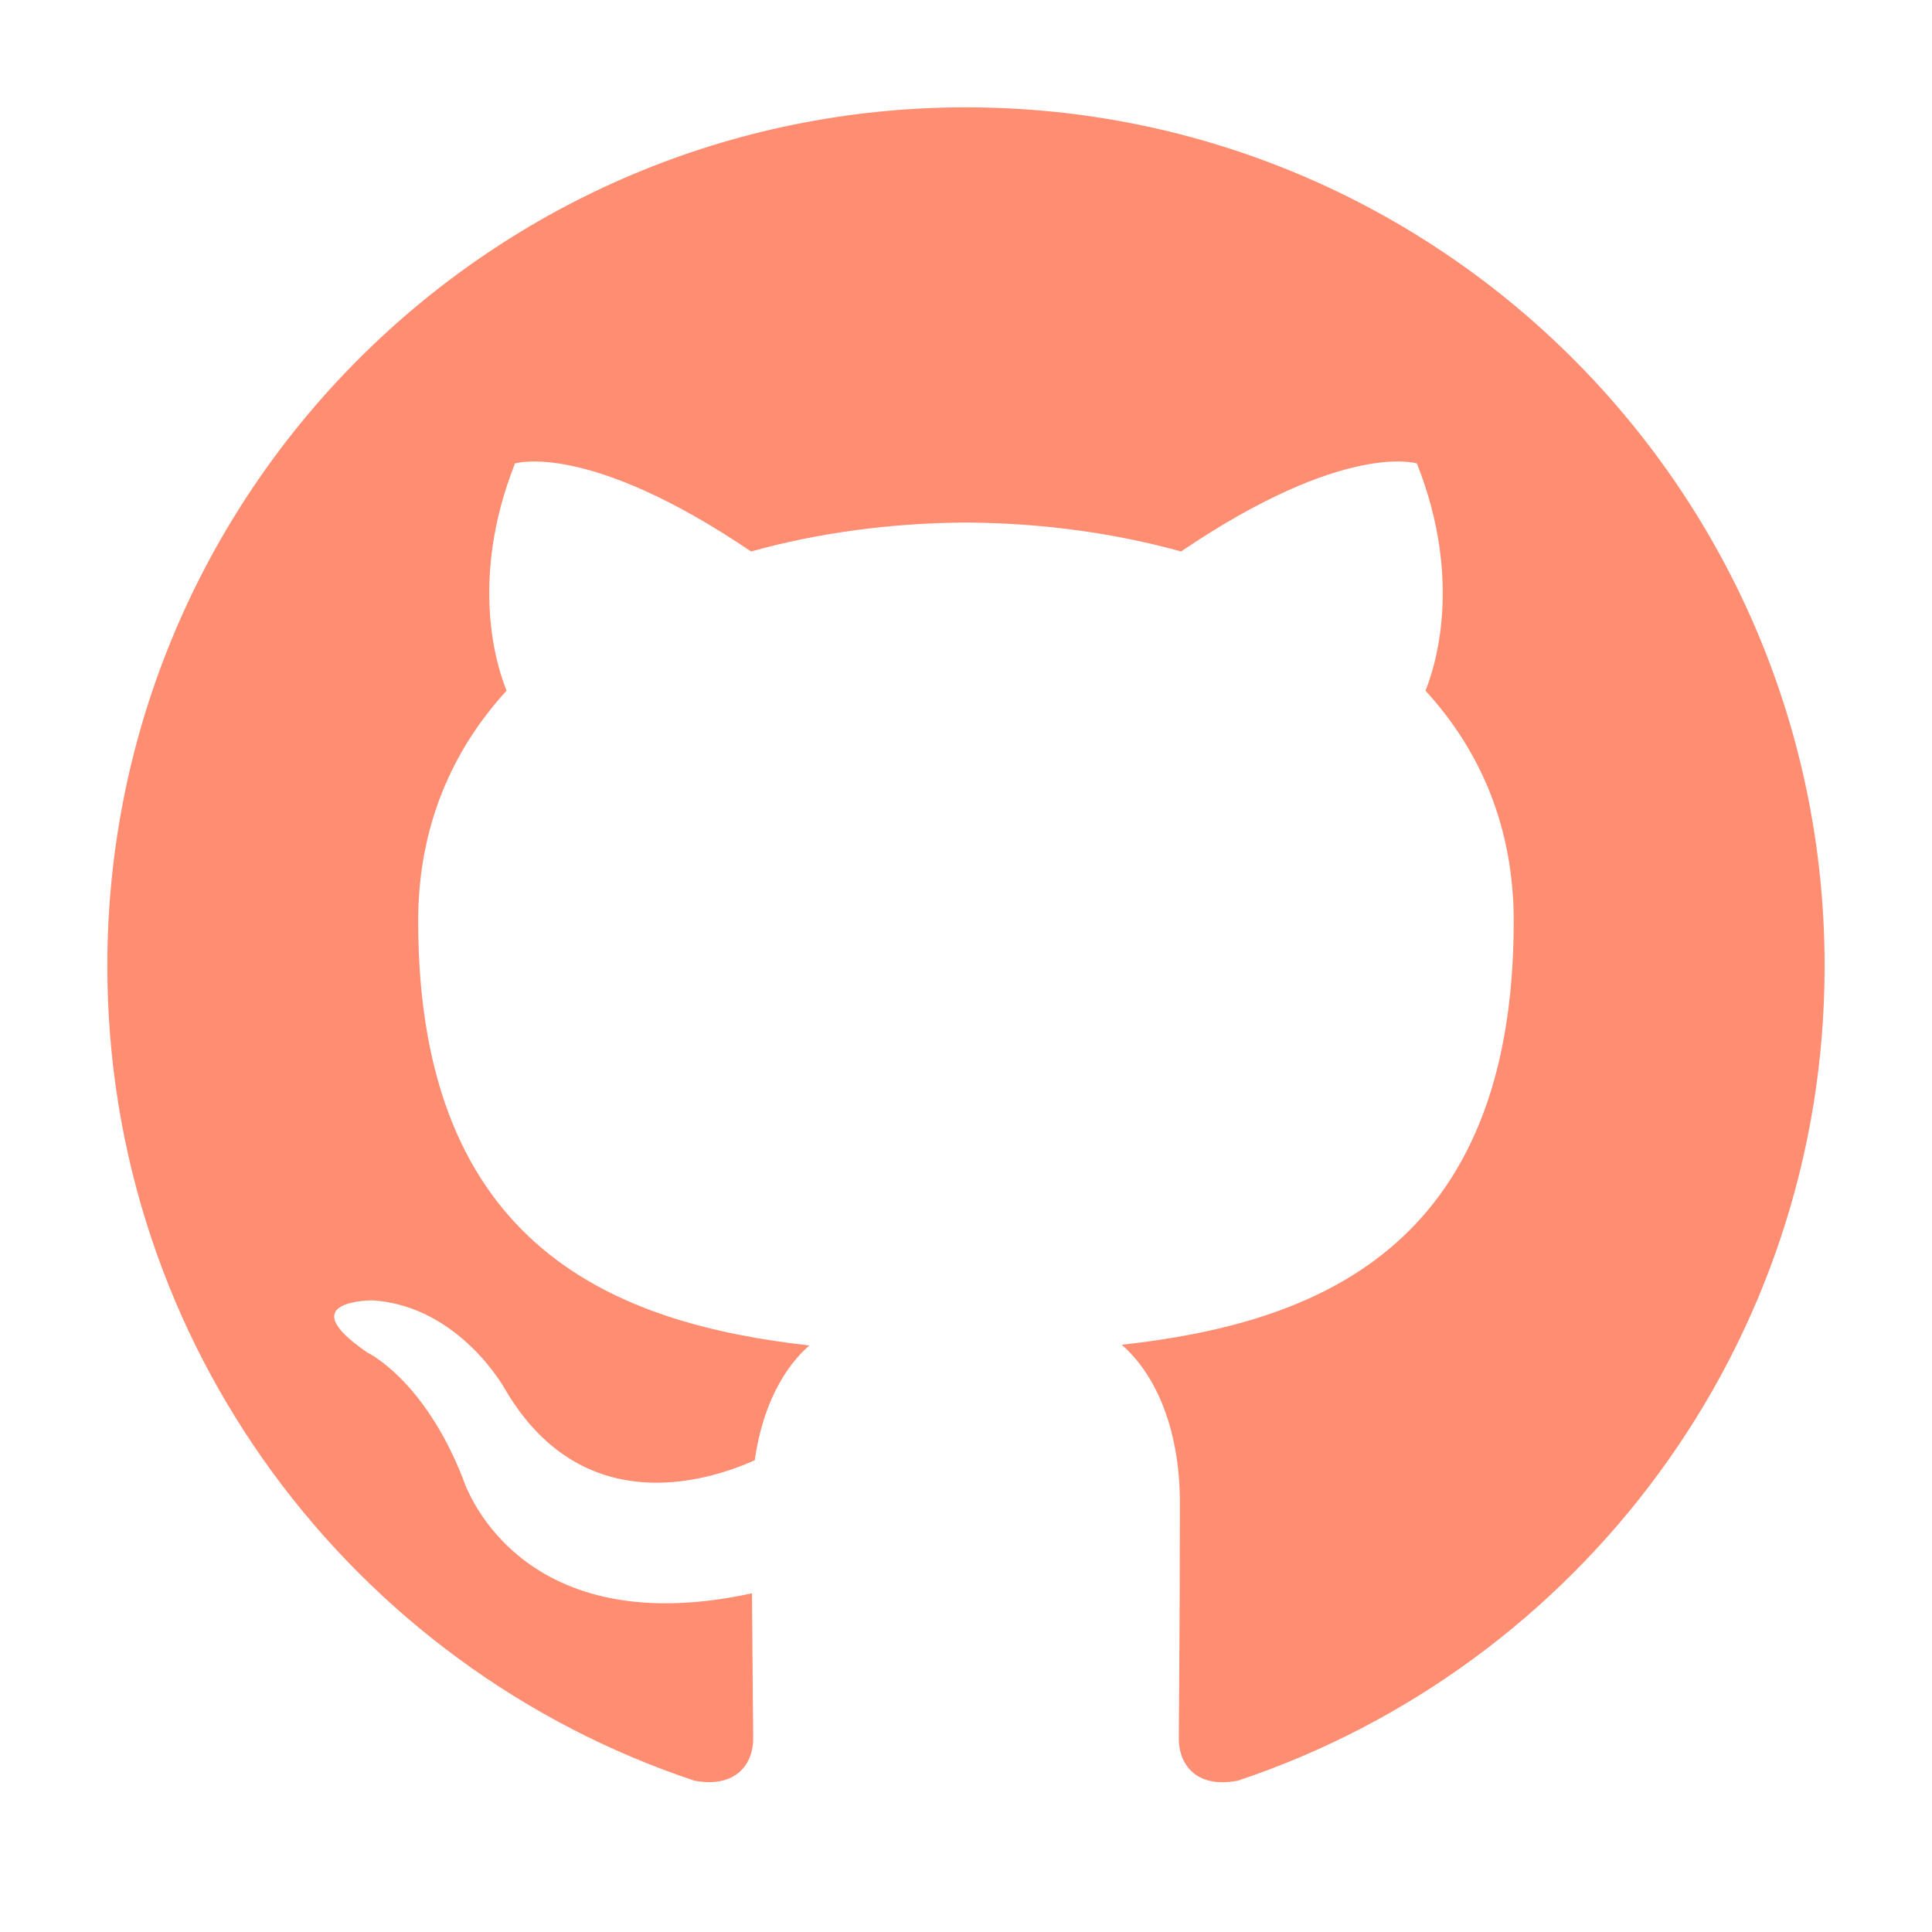
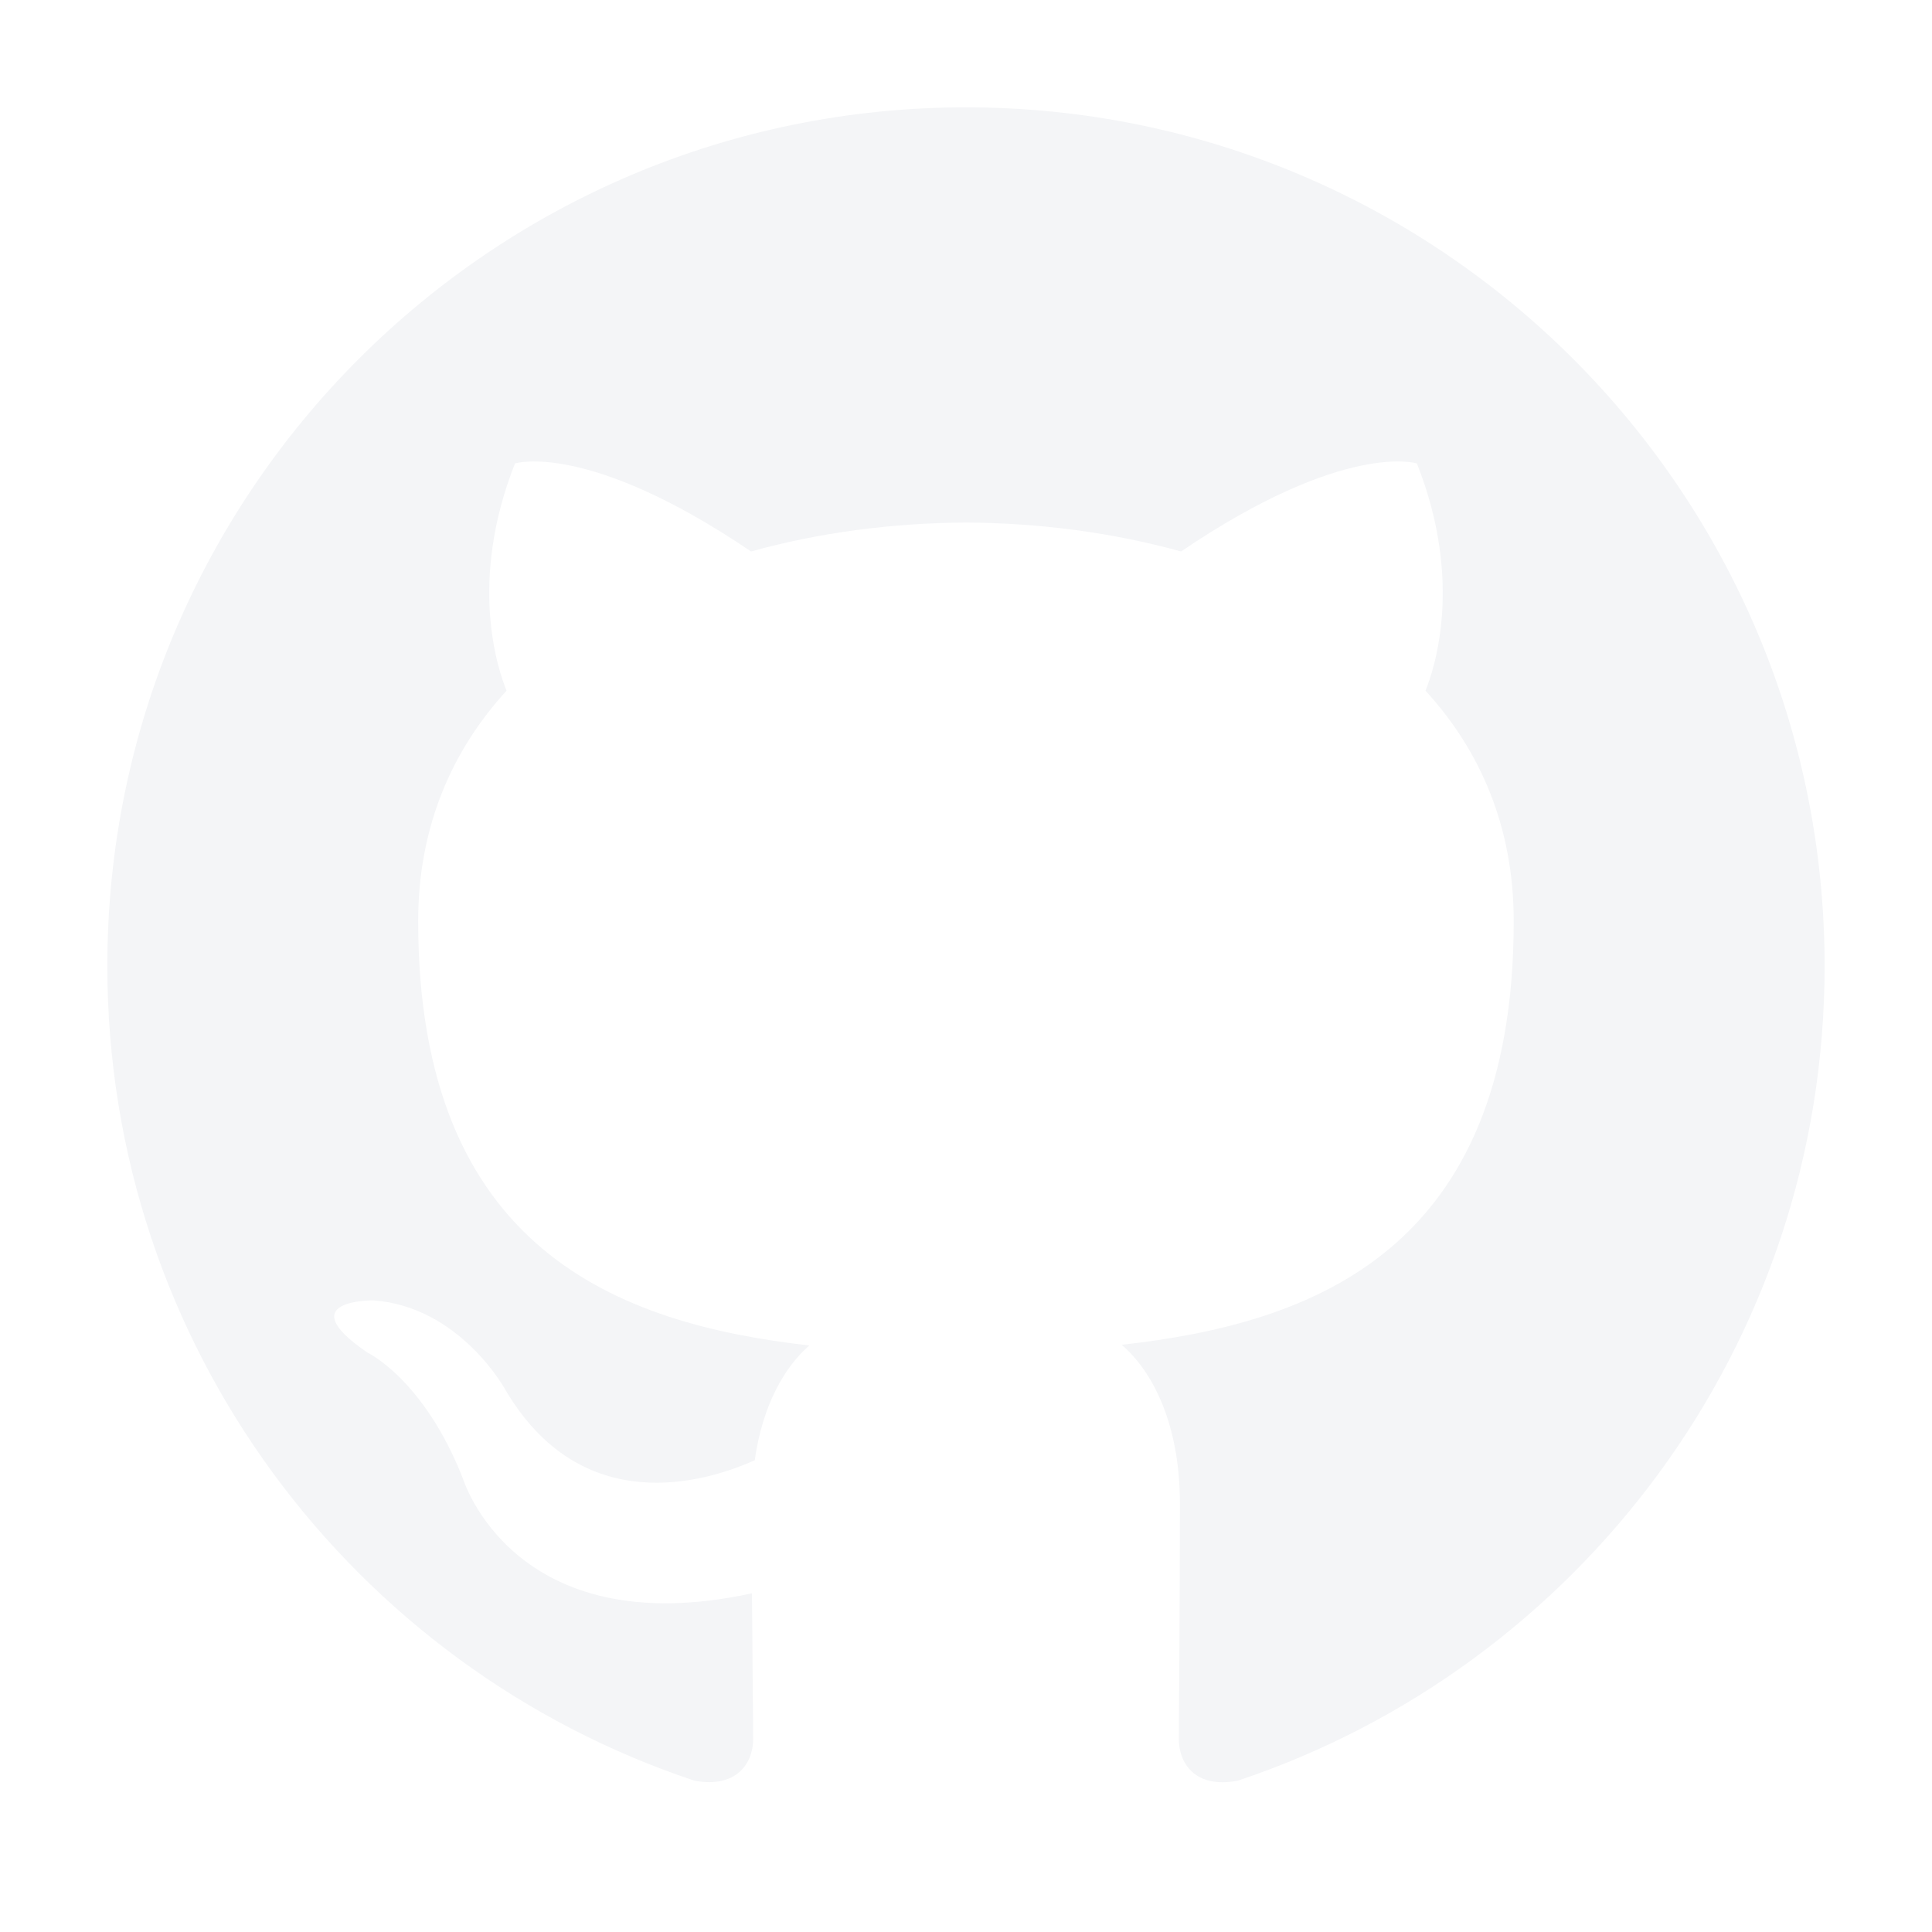
<svg xmlns="http://www.w3.org/2000/svg" height="36" viewBox="0 0 36 36" width="36">
-   <path d="m17.999 2c-8.834 0-15.999 7.163-15.999 16 0 7.069 4.584 13.066 10.942 15.181.801.147 1.092-.347 1.092-.771 0-.38-.014-1.386-.022-2.721-4.45.967-5.389-2.145-5.389-2.145-.728-1.849-1.777-2.341-1.777-2.341-1.453-.992.11-.972.11-.972 1.606.113 2.451 1.649 2.451 1.649 1.427 2.445 3.745 1.739 4.657 1.329.145-1.033.559-1.739 1.016-2.138-3.553-.404-7.288-1.777-7.288-7.908 0-1.746.624-3.176 1.647-4.293-.165-.405-.714-2.032.157-4.234 0 0 1.343-.43 4.399 1.64 1.276-.356 2.645-.532 4.006-.539 1.359.007 2.728.184 4.006.539 3.055-2.071 4.395-1.64 4.395-1.64.873 2.202.324 3.83.16 4.234 1.025 1.118 1.644 2.547 1.644 4.293 0 6.147-3.741 7.499-7.305 7.895.574.494 1.085 1.47 1.085 2.962 0 2.139-.02 3.865-.02 4.39 0 .428.289.926 1.1.77 6.353-2.121 10.933-8.113 10.933-15.18 0-8.837-7.164-16-16.001-16" fill="#ff8d72" fill-rule="evenodd" />
+   <path d="m17.999 2c-8.834 0-15.999 7.163-15.999 16 0 7.069 4.584 13.066 10.942 15.181.801.147 1.092-.347 1.092-.771 0-.38-.014-1.386-.022-2.721-4.45.967-5.389-2.145-5.389-2.145-.728-1.849-1.777-2.341-1.777-2.341-1.453-.992.11-.972.11-.972 1.606.113 2.451 1.649 2.451 1.649 1.427 2.445 3.745 1.739 4.657 1.329.145-1.033.559-1.739 1.016-2.138-3.553-.404-7.288-1.777-7.288-7.908 0-1.746.624-3.176 1.647-4.293-.165-.405-.714-2.032.157-4.234 0 0 1.343-.43 4.399 1.64 1.276-.356 2.645-.532 4.006-.539 1.359.007 2.728.184 4.006.539 3.055-2.071 4.395-1.64 4.395-1.64.873 2.202.324 3.83.16 4.234 1.025 1.118 1.644 2.547 1.644 4.293 0 6.147-3.741 7.499-7.305 7.895.574.494 1.085 1.47 1.085 2.962 0 2.139-.02 3.865-.02 4.39 0 .428.289.926 1.1.77 6.353-2.121 10.933-8.113 10.933-15.18 0-8.837-7.164-16-16.001-16" fill="#f4f5f7" fill-rule="evenodd" />
</svg>
